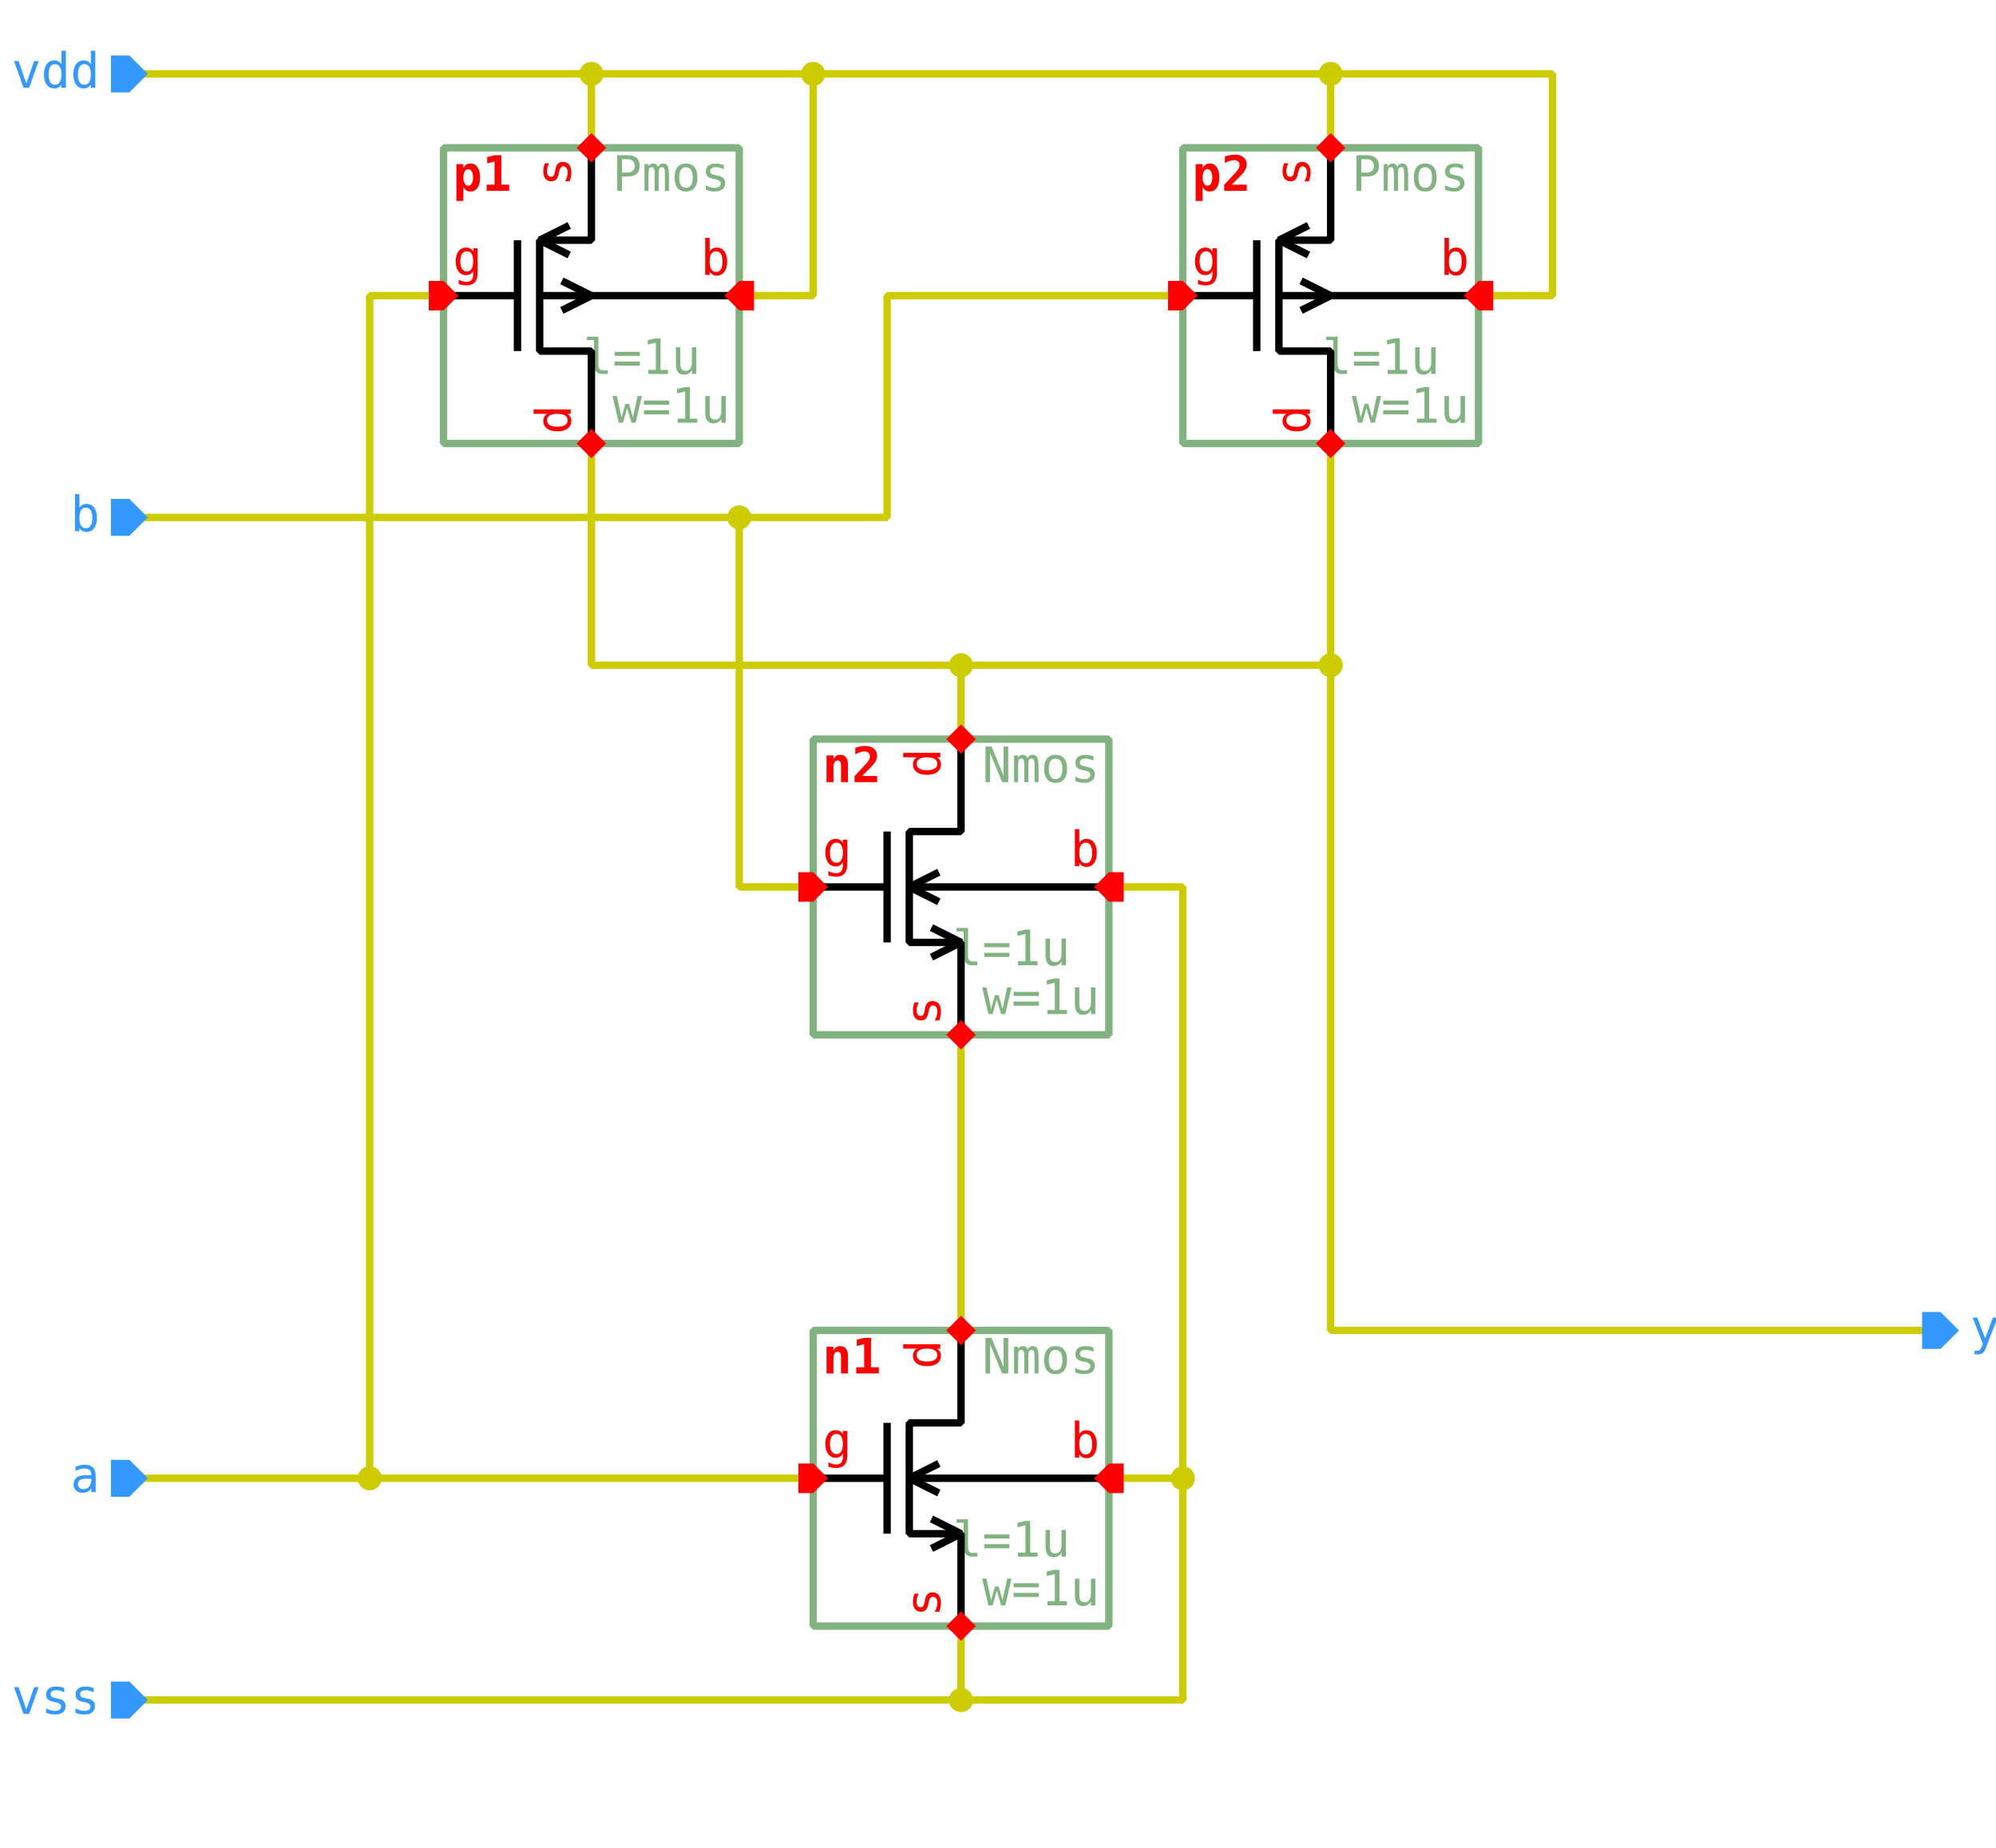
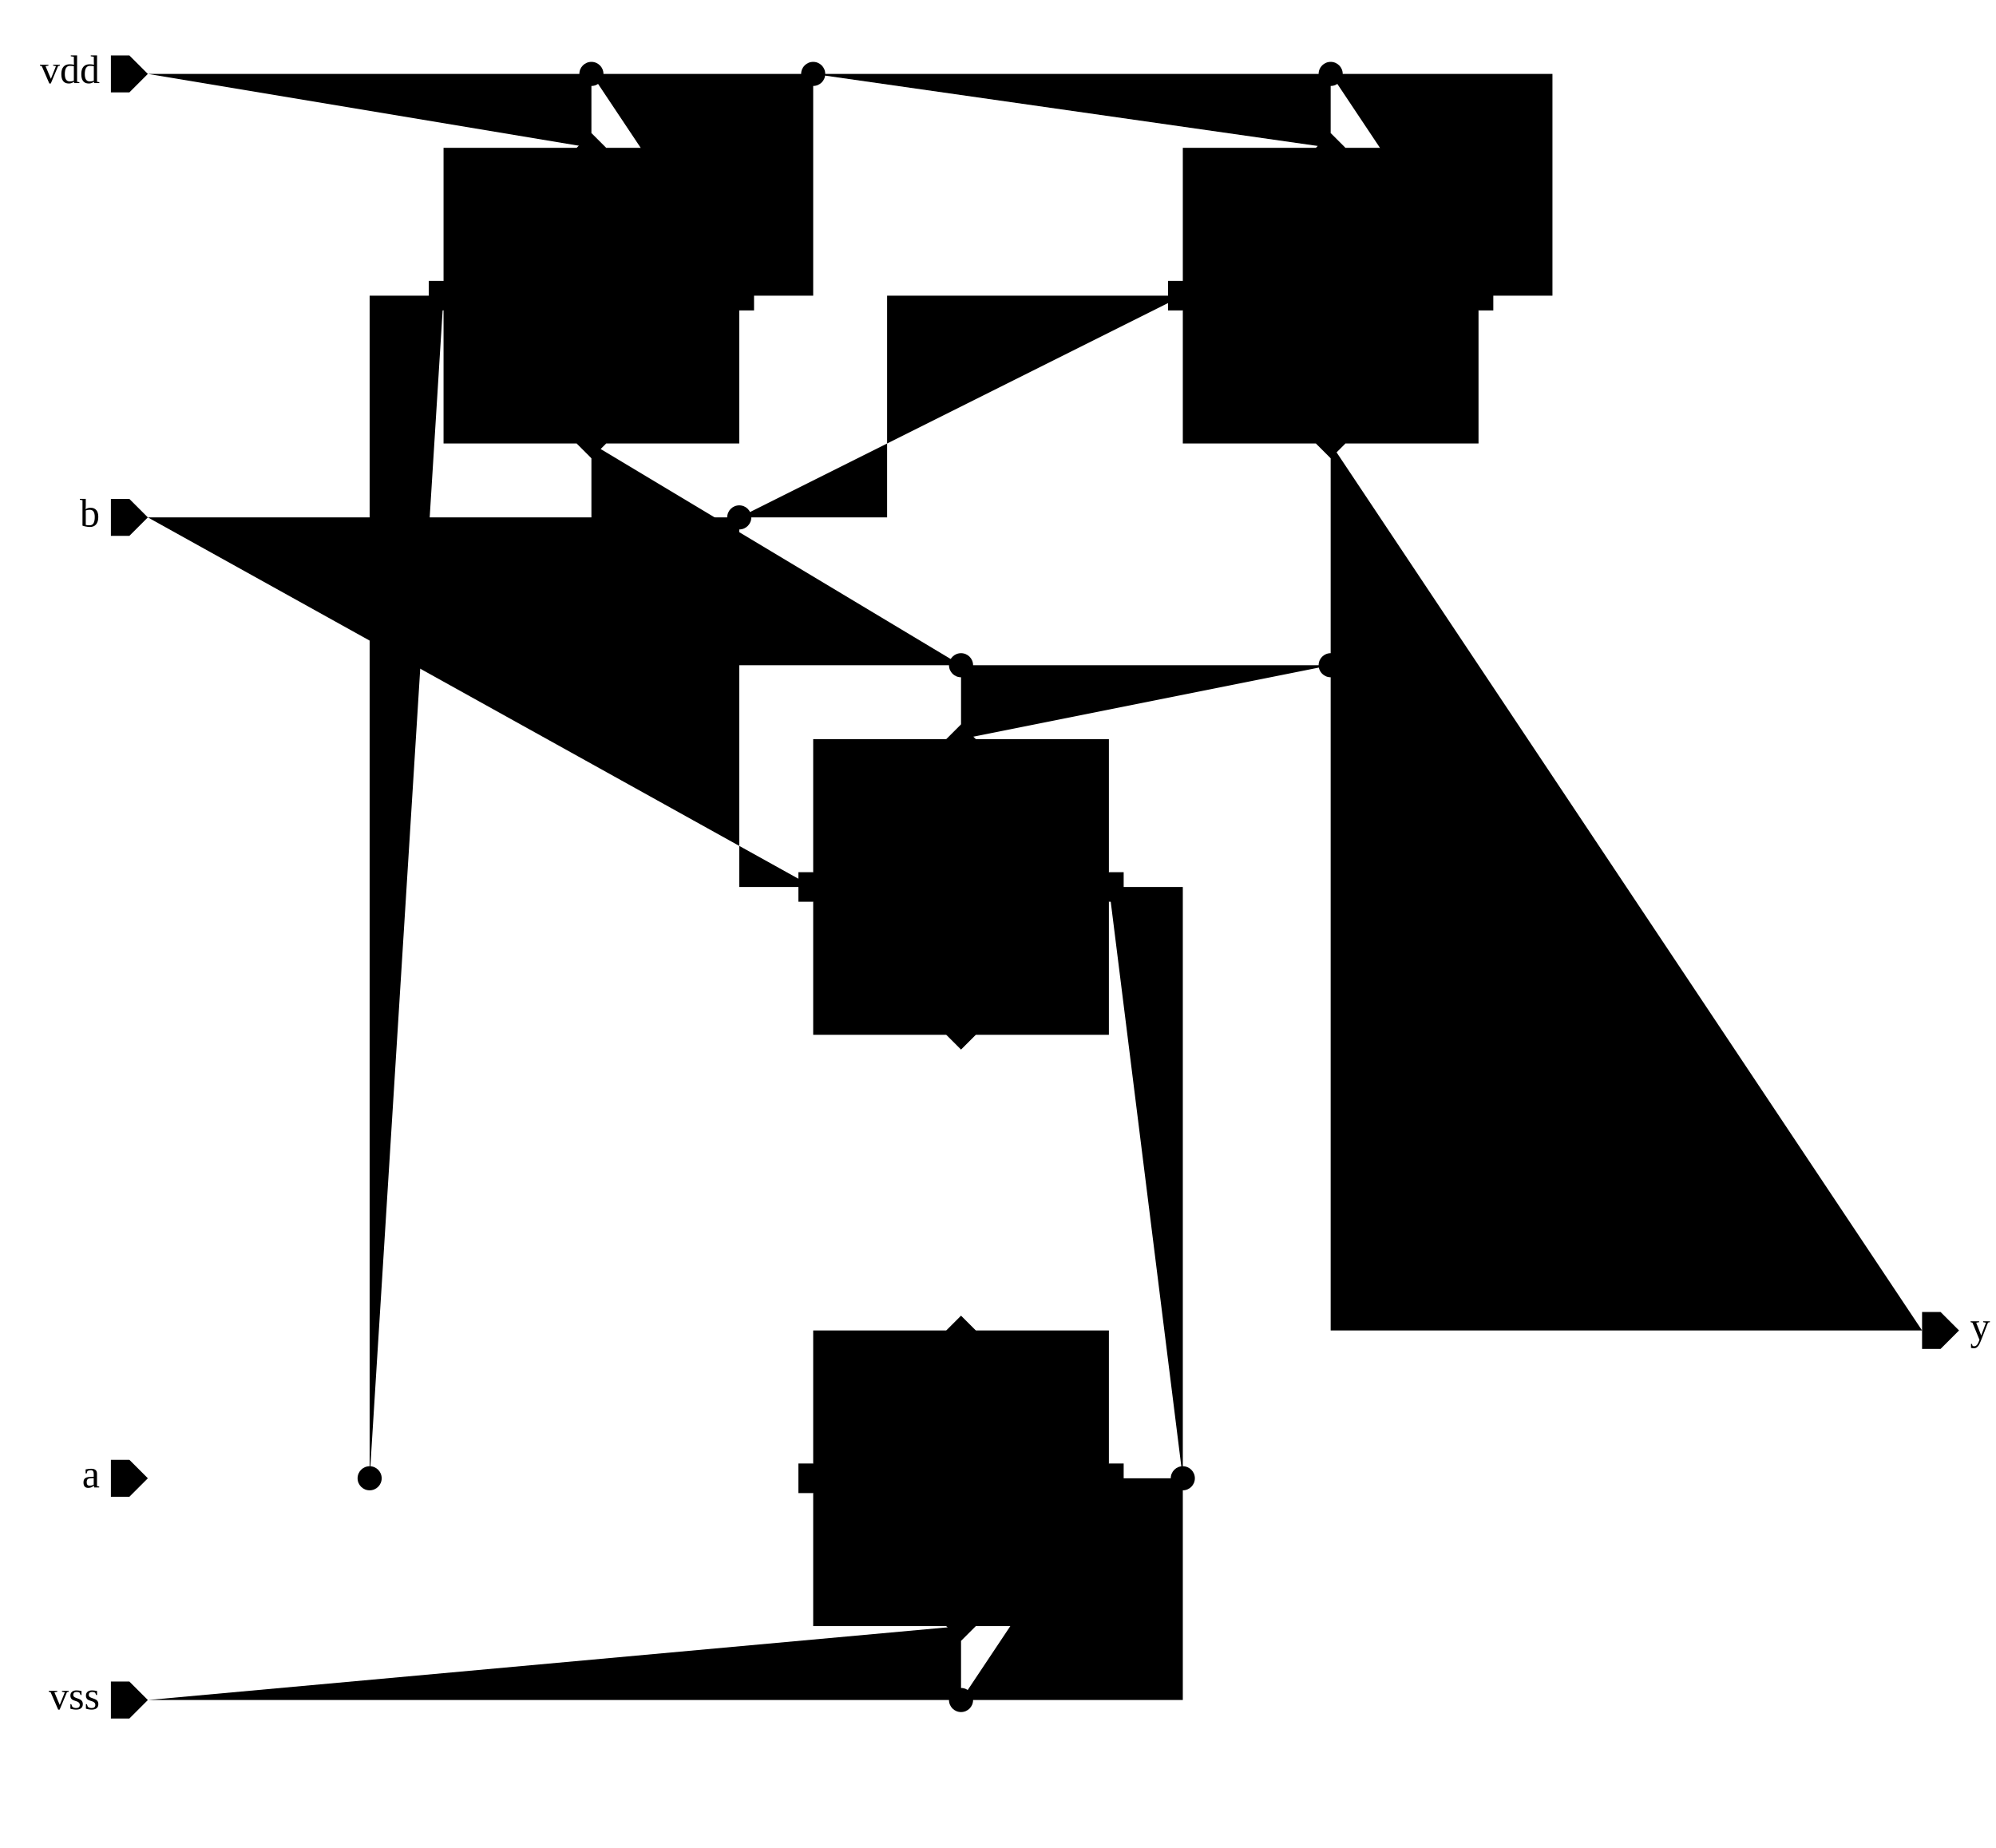
<svg xmlns="http://www.w3.org/2000/svg" width="945.0px" height="875.0px" viewBox="-1.0 -1.0 27.0 25.0">
-   <style type="text/css">svg { stroke-linecap: butt; stroke-linejoin: bevel; } text { font-size: 11pt; font-family: "Inconsolata", monospace; font-stretch: 75%; } .instanceName { font-weight: bold; fill: #f00; } .pinLabel, .pinArrow { fill: #f00; } .params, .cellName { fill: #80b380; } .symbolOutline { stroke: #80b380; } .symbolPoly { stroke: #000; } .symbolOutline, .symbolPoly, .schemWire, .tapPoint { fill: none; stroke-width: 0.1; } .grid { fill: #ccc; } .schemWire, .tapPoint { stroke: #cc0; } .schemWire { stroke-linecap: square; } .connPoint, .tapPointLabel { fill: #cc0; } .portArrow, .portLabel { fill: #39f; } .errorMarker { stroke: #f00; fill: none; stroke-width: 0.1; } .errorLabel { fill: #f00; }</style>
  <g transform="matrix(1 0 0 -1 0 23.0)">
    <path d="M1.0 23.0 L2.0 23.0 L7.0 23.0 L7.0 22.0" class="schemWire" />
    <path d="M7.0 23.0 L10.0 23.0 L10.0 20.0 L9.0 20.0" class="schemWire" />
    <path d="M10.0 23.0 L17.0 23.0 L17.0 22.0" class="schemWire" />
    <path d="M17.0 23.0 L20.0 23.0 L20.0 20.0 L19.0 20.0" class="schemWire" />
    <path d="M1.0 1.0 L2.0 1.0 L12.0 1.0 L12.0 2.0" class="schemWire" />
    <path d="M12.0 1.0 L15.0 1.0 L15.0 4.0 L14.0 4.0" class="schemWire" />
    <path d="M15.0 4.0 L15.0 12.0 L14.0 12.0" class="schemWire" />
    <path d="M25.0 6.0 L24.0 6.0 L17.0 6.0 L17.0 15.0 L17.0 18.0" class="schemWire" />
    <path d="M17.0 15.0 L12.0 15.0 L12.0 14.0" class="schemWire" />
    <path d="M12.0 15.0 L7.0 15.0 L7.0 18.0" class="schemWire" />
    <path d="M1.0 4.0 L2.0 4.0 L4.0 4.0 L10.0 4.0" class="schemWire" />
    <path d="M4.0 4.0 L4.0 20.0 L5.0 20.0" class="schemWire" />
    <path d="M1.0 17.0 L2.0 17.0 L9.0 17.0 L9.0 12.0 L10.0 12.0" class="schemWire" />
    <path d="M9.0 17.0 L11.0 17.0 L11.0 20.0 L15.0 20.0" class="schemWire" />
    <path d="M12.0 6.0 L12.0 10.0" class="schemWire" />
    <circle cx="17.0" cy="15.0" r="0.163" class="connPoint" />
    <circle cx="12.0" cy="15.0" r="0.163" class="connPoint" />
    <circle cx="4.0" cy="4.0" r="0.163" class="connPoint" />
    <circle cx="9.0" cy="17.0" r="0.163" class="connPoint" />
    <circle cx="7.0" cy="23.0" r="0.163" class="connPoint" />
    <circle cx="10.0" cy="23.0" r="0.163" class="connPoint" />
    <circle cx="17.0" cy="23.0" r="0.163" class="connPoint" />
    <circle cx="12.0" cy="1.0" r="0.163" class="connPoint" />
    <circle cx="15.0" cy="4.0" r="0.163" class="connPoint" />
    <g>
      <rect x="10.0" y="2.0" width="4.0" height="4.0" class="symbolOutline" />
      <text transform="matrix(0.045 0 0 -0.045 13.875 5.875)" dominant-baseline="hanging" text-anchor="end" class="cellName">Nmos</text>
      <text transform="matrix(0.045 0 0 -0.045 13.875 2.125)" dominant-baseline="ideographic" text-anchor="end" class="params">
        <tspan x="0" y="-1em">l=1u</tspan>
        <tspan x="0" y="0em">w=1u</tspan>
      </text>
      <text transform="matrix(0.045 0 0 -0.045 10.125 5.875)" dominant-baseline="hanging" text-anchor="start" class="instanceName">n1</text>
      <path d="M2.0 0.0 L2.0 1.25 L1.3 1.25 L1.3 2.75 L2.0 2.75 L2.0 4.0" transform="matrix(1 0 0 1 10.0 2.0)" class="symbolPoly" />
      <path d="M1.0 1.25 L1.0 2.75" transform="matrix(1 0 0 1 10.0 2.0)" class="symbolPoly" />
      <path d="M0.0 2.0 L1.0 2.0" transform="matrix(1 0 0 1 10.0 2.0)" class="symbolPoly" />
      <path d="M4.0 2.0 L1.3 2.0" transform="matrix(1 0 0 1 10.0 2.0)" class="symbolPoly" />
      <path d="M1.7 1.8 L1.3 2.0 L1.7 2.2" transform="matrix(1 0 0 1 10.0 2.0)" class="symbolPoly" />
      <path d="M1.6 1.05 L2.0 1.25 L1.6 1.45" transform="matrix(1 0 0 1 10.0 2.0)" class="symbolPoly" />
      <path d="M0 0 L0.2 -0.2 L0.2 -0.4 L0 -0.4 L-0.2 -0.4 L-0.2 -0.2 Z" transform="matrix(0 -1 1 0 10.2 4.0)" class="pinArrow" />
      <text transform="matrix(0.045 0 0 -0.045 10.125 4.125)" dominant-baseline="ideographic" text-anchor="start" class="pinLabel">g</text>
      <path d="M0 0 L0.2 -0.2 L0.2 -0.2 L0 -0.4 L-0.2 -0.2 L-0.2 -0.2 Z" transform="matrix(1 0 0 1 12.0 2.2)" class="pinArrow" />
      <text transform="matrix(0 0.045 0.045 0 11.875 2.125)" dominant-baseline="ideographic" text-anchor="start" class="pinLabel">s</text>
      <path d="M0 0 L0.2 -0.2 L0.2 -0.2 L0 -0.4 L-0.2 -0.2 L-0.2 -0.2 Z" transform="matrix(-1 0 0 -1 12.0 5.8)" class="pinArrow" />
      <text transform="matrix(0 0.045 0.045 0 11.875 5.875)" dominant-baseline="ideographic" text-anchor="end" class="pinLabel">d</text>
      <path d="M0 0 L0.2 -0.2 L0.2 -0.4 L0 -0.4 L-0.2 -0.4 L-0.2 -0.2 Z" transform="matrix(0 1 -1 0 13.8 4.0)" class="pinArrow" />
      <text transform="matrix(0.045 0 0 -0.045 13.875 4.125)" dominant-baseline="ideographic" text-anchor="end" class="pinLabel">b</text>
    </g>
    <g>
      <rect x="10.0" y="10.0" width="4.0" height="4.0" class="symbolOutline" />
      <text transform="matrix(0.045 0 0 -0.045 13.875 13.875)" dominant-baseline="hanging" text-anchor="end" class="cellName">Nmos</text>
      <text transform="matrix(0.045 0 0 -0.045 13.875 10.125)" dominant-baseline="ideographic" text-anchor="end" class="params">
        <tspan x="0" y="-1em">l=1u</tspan>
        <tspan x="0" y="0em">w=1u</tspan>
      </text>
      <text transform="matrix(0.045 0 0 -0.045 10.125 13.875)" dominant-baseline="hanging" text-anchor="start" class="instanceName">n2</text>
      <path d="M2.0 0.0 L2.0 1.25 L1.3 1.25 L1.3 2.75 L2.0 2.75 L2.0 4.0" transform="matrix(1 0 0 1 10.0 10.0)" class="symbolPoly" />
      <path d="M1.0 1.25 L1.0 2.75" transform="matrix(1 0 0 1 10.0 10.0)" class="symbolPoly" />
      <path d="M0.0 2.0 L1.0 2.0" transform="matrix(1 0 0 1 10.0 10.0)" class="symbolPoly" />
      <path d="M4.0 2.0 L1.3 2.0" transform="matrix(1 0 0 1 10.0 10.0)" class="symbolPoly" />
      <path d="M1.7 1.8 L1.3 2.0 L1.7 2.2" transform="matrix(1 0 0 1 10.0 10.0)" class="symbolPoly" />
      <path d="M1.6 1.05 L2.0 1.25 L1.6 1.45" transform="matrix(1 0 0 1 10.0 10.0)" class="symbolPoly" />
      <path d="M0 0 L0.2 -0.2 L0.2 -0.4 L0 -0.4 L-0.2 -0.4 L-0.2 -0.2 Z" transform="matrix(0 -1 1 0 10.2 12.0)" class="pinArrow" />
      <text transform="matrix(0.045 0 0 -0.045 10.125 12.125)" dominant-baseline="ideographic" text-anchor="start" class="pinLabel">g</text>
      <path d="M0 0 L0.2 -0.2 L0.2 -0.2 L0 -0.4 L-0.2 -0.2 L-0.2 -0.2 Z" transform="matrix(1 0 0 1 12.0 10.2)" class="pinArrow" />
      <text transform="matrix(0 0.045 0.045 0 11.875 10.125)" dominant-baseline="ideographic" text-anchor="start" class="pinLabel">s</text>
      <path d="M0 0 L0.2 -0.2 L0.2 -0.2 L0 -0.4 L-0.2 -0.2 L-0.2 -0.2 Z" transform="matrix(-1 0 0 -1 12.0 13.8)" class="pinArrow" />
      <text transform="matrix(0 0.045 0.045 0 11.875 13.875)" dominant-baseline="ideographic" text-anchor="end" class="pinLabel">d</text>
      <path d="M0 0 L0.2 -0.2 L0.2 -0.4 L0 -0.4 L-0.2 -0.4 L-0.2 -0.2 Z" transform="matrix(0 1 -1 0 13.8 12.0)" class="pinArrow" />
      <text transform="matrix(0.045 0 0 -0.045 13.875 12.125)" dominant-baseline="ideographic" text-anchor="end" class="pinLabel">b</text>
    </g>
    <g>
      <rect x="5.0" y="18.0" width="4.0" height="4.0" class="symbolOutline" />
      <text transform="matrix(0.045 0 0 -0.045 8.875 21.875)" dominant-baseline="hanging" text-anchor="end" class="cellName">Pmos</text>
      <text transform="matrix(0.045 0 0 -0.045 8.875 18.125)" dominant-baseline="ideographic" text-anchor="end" class="params">
        <tspan x="0" y="-1em">l=1u</tspan>
        <tspan x="0" y="0em">w=1u</tspan>
      </text>
      <text transform="matrix(0.045 0 0 -0.045 5.125 21.875)" dominant-baseline="hanging" text-anchor="start" class="instanceName">p1</text>
      <path d="M2.0 0.0 L2.0 1.25 L1.3 1.25 L1.3 2.75 L2.0 2.75 L2.0 4.0" transform="matrix(1 0 0 1 5.0 18.0)" class="symbolPoly" />
      <path d="M1.0 1.25 L1.0 2.75" transform="matrix(1 0 0 1 5.0 18.0)" class="symbolPoly" />
      <path d="M0.0 2.0 L1.0 2.0" transform="matrix(1 0 0 1 5.0 18.0)" class="symbolPoly" />
      <path d="M4.0 2.0 L1.3 2.0" transform="matrix(1 0 0 1 5.0 18.0)" class="symbolPoly" />
      <path d="M1.7 2.55 L1.3 2.75 L1.7 2.95" transform="matrix(1 0 0 1 5.0 18.0)" class="symbolPoly" />
      <path d="M1.6 1.8 L2.0 2.0 L1.6 2.2" transform="matrix(1 0 0 1 5.0 18.0)" class="symbolPoly" />
      <path d="M0 0 L0.2 -0.2 L0.2 -0.4 L0 -0.4 L-0.2 -0.4 L-0.2 -0.2 Z" transform="matrix(0 -1 1 0 5.2 20.0)" class="pinArrow" />
      <text transform="matrix(0.045 0 0 -0.045 5.125 20.125)" dominant-baseline="ideographic" text-anchor="start" class="pinLabel">g</text>
      <path d="M0 0 L0.2 -0.2 L0.2 -0.2 L0 -0.4 L-0.2 -0.2 L-0.2 -0.2 Z" transform="matrix(1 0 0 1 7.0 18.2)" class="pinArrow" />
      <text transform="matrix(0 0.045 0.045 0 6.875 18.125)" dominant-baseline="ideographic" text-anchor="start" class="pinLabel">d</text>
      <path d="M0 0 L0.2 -0.2 L0.2 -0.2 L0 -0.4 L-0.2 -0.2 L-0.2 -0.2 Z" transform="matrix(-1 0 0 -1 7.0 21.8)" class="pinArrow" />
      <text transform="matrix(0 0.045 0.045 0 6.875 21.875)" dominant-baseline="ideographic" text-anchor="end" class="pinLabel">s</text>
      <path d="M0 0 L0.2 -0.2 L0.2 -0.4 L0 -0.4 L-0.2 -0.4 L-0.2 -0.2 Z" transform="matrix(0 1 -1 0 8.8 20.0)" class="pinArrow" />
      <text transform="matrix(0.045 0 0 -0.045 8.875 20.125)" dominant-baseline="ideographic" text-anchor="end" class="pinLabel">b</text>
    </g>
    <g>
      <rect x="15.0" y="18.0" width="4.0" height="4.0" class="symbolOutline" />
      <text transform="matrix(0.045 0 0 -0.045 18.875 21.875)" dominant-baseline="hanging" text-anchor="end" class="cellName">Pmos</text>
      <text transform="matrix(0.045 0 0 -0.045 18.875 18.125)" dominant-baseline="ideographic" text-anchor="end" class="params">
        <tspan x="0" y="-1em">l=1u</tspan>
        <tspan x="0" y="0em">w=1u</tspan>
      </text>
      <text transform="matrix(0.045 0 0 -0.045 15.125 21.875)" dominant-baseline="hanging" text-anchor="start" class="instanceName">p2</text>
      <path d="M2.0 0.0 L2.0 1.25 L1.3 1.25 L1.3 2.75 L2.0 2.75 L2.0 4.0" transform="matrix(1 0 0 1 15.0 18.0)" class="symbolPoly" />
      <path d="M1.0 1.25 L1.0 2.75" transform="matrix(1 0 0 1 15.0 18.0)" class="symbolPoly" />
      <path d="M0.0 2.0 L1.0 2.0" transform="matrix(1 0 0 1 15.0 18.0)" class="symbolPoly" />
      <path d="M4.0 2.0 L1.3 2.0" transform="matrix(1 0 0 1 15.0 18.0)" class="symbolPoly" />
      <path d="M1.7 2.55 L1.3 2.75 L1.7 2.95" transform="matrix(1 0 0 1 15.0 18.0)" class="symbolPoly" />
      <path d="M1.6 1.8 L2.0 2.0 L1.6 2.2" transform="matrix(1 0 0 1 15.0 18.0)" class="symbolPoly" />
      <path d="M0 0 L0.2 -0.2 L0.2 -0.4 L0 -0.4 L-0.2 -0.4 L-0.2 -0.2 Z" transform="matrix(0 -1 1 0 15.2 20.0)" class="pinArrow" />
      <text transform="matrix(0.045 0 0 -0.045 15.125 20.125)" dominant-baseline="ideographic" text-anchor="start" class="pinLabel">g</text>
      <path d="M0 0 L0.2 -0.2 L0.2 -0.2 L0 -0.4 L-0.2 -0.2 L-0.2 -0.2 Z" transform="matrix(1 0 0 1 17.0 18.2)" class="pinArrow" />
      <text transform="matrix(0 0.045 0.045 0 16.875 18.125)" dominant-baseline="ideographic" text-anchor="start" class="pinLabel">d</text>
      <path d="M0 0 L0.2 -0.2 L0.2 -0.2 L0 -0.4 L-0.2 -0.2 L-0.2 -0.2 Z" transform="matrix(-1 0 0 -1 17.0 21.8)" class="pinArrow" />
      <text transform="matrix(0 0.045 0.045 0 16.875 21.875)" dominant-baseline="ideographic" text-anchor="end" class="pinLabel">s</text>
      <path d="M0 0 L0.2 -0.2 L0.2 -0.4 L0 -0.4 L-0.2 -0.4 L-0.2 -0.2 Z" transform="matrix(0 1 -1 0 18.8 20.0)" class="pinArrow" />
      <text transform="matrix(0.045 0 0 -0.045 18.875 20.125)" dominant-baseline="ideographic" text-anchor="end" class="pinLabel">b</text>
    </g>
    <g>
      <path d="M0 0 L0.25 0 L0.25 -0.25 L0 -0.5 L-0.25 -0.25 L-0.25 0 Z" transform="matrix(0 1 -1 0 25.0 6.0)" class="portArrow" />
      <text transform="matrix(0.045 0 0 -0.045 25.65 6.0)" dominant-baseline="middle" text-anchor="start" class="portLabel">y</text>
    </g>
    <g>
      <path d="M0 0 L0.25 -0.25 L0.25 -0.5 L0 -0.5 L-0.25 -0.5 L-0.25 -0.25 Z" transform="matrix(0 -1 1 0 1.0 4.0)" class="portArrow" />
      <text transform="matrix(0.045 0 0 -0.045 0.35 4.0)" dominant-baseline="middle" text-anchor="end" class="portLabel">a</text>
    </g>
    <g>
      <path d="M0 0 L0.25 -0.25 L0.25 -0.5 L0 -0.5 L-0.25 -0.5 L-0.25 -0.25 Z" transform="matrix(0 -1 1 0 1.0 17.0)" class="portArrow" />
      <text transform="matrix(0.045 0 0 -0.045 0.35 17.0)" dominant-baseline="middle" text-anchor="end" class="portLabel">b</text>
    </g>
    <g>
      <path d="M0 0 L0.25 -0.25 L0.25 -0.5 L0 -0.5 L-0.25 -0.5 L-0.25 -0.25 Z" transform="matrix(0 -1 1 0 1.0 23.0)" class="portArrow" />
      <text transform="matrix(0.045 0 0 -0.045 0.35 23.0)" dominant-baseline="middle" text-anchor="end" class="portLabel">vdd</text>
    </g>
    <g>
      <path d="M0 0 L0.25 -0.25 L0.25 -0.5 L0 -0.5 L-0.25 -0.5 L-0.25 -0.25 Z" transform="matrix(0 -1 1 0 1.0 1.0)" class="portArrow" />
      <text transform="matrix(0.045 0 0 -0.045 0.35 1.0)" dominant-baseline="middle" text-anchor="end" class="portLabel">vss</text>
    </g>
  </g>
</svg>
